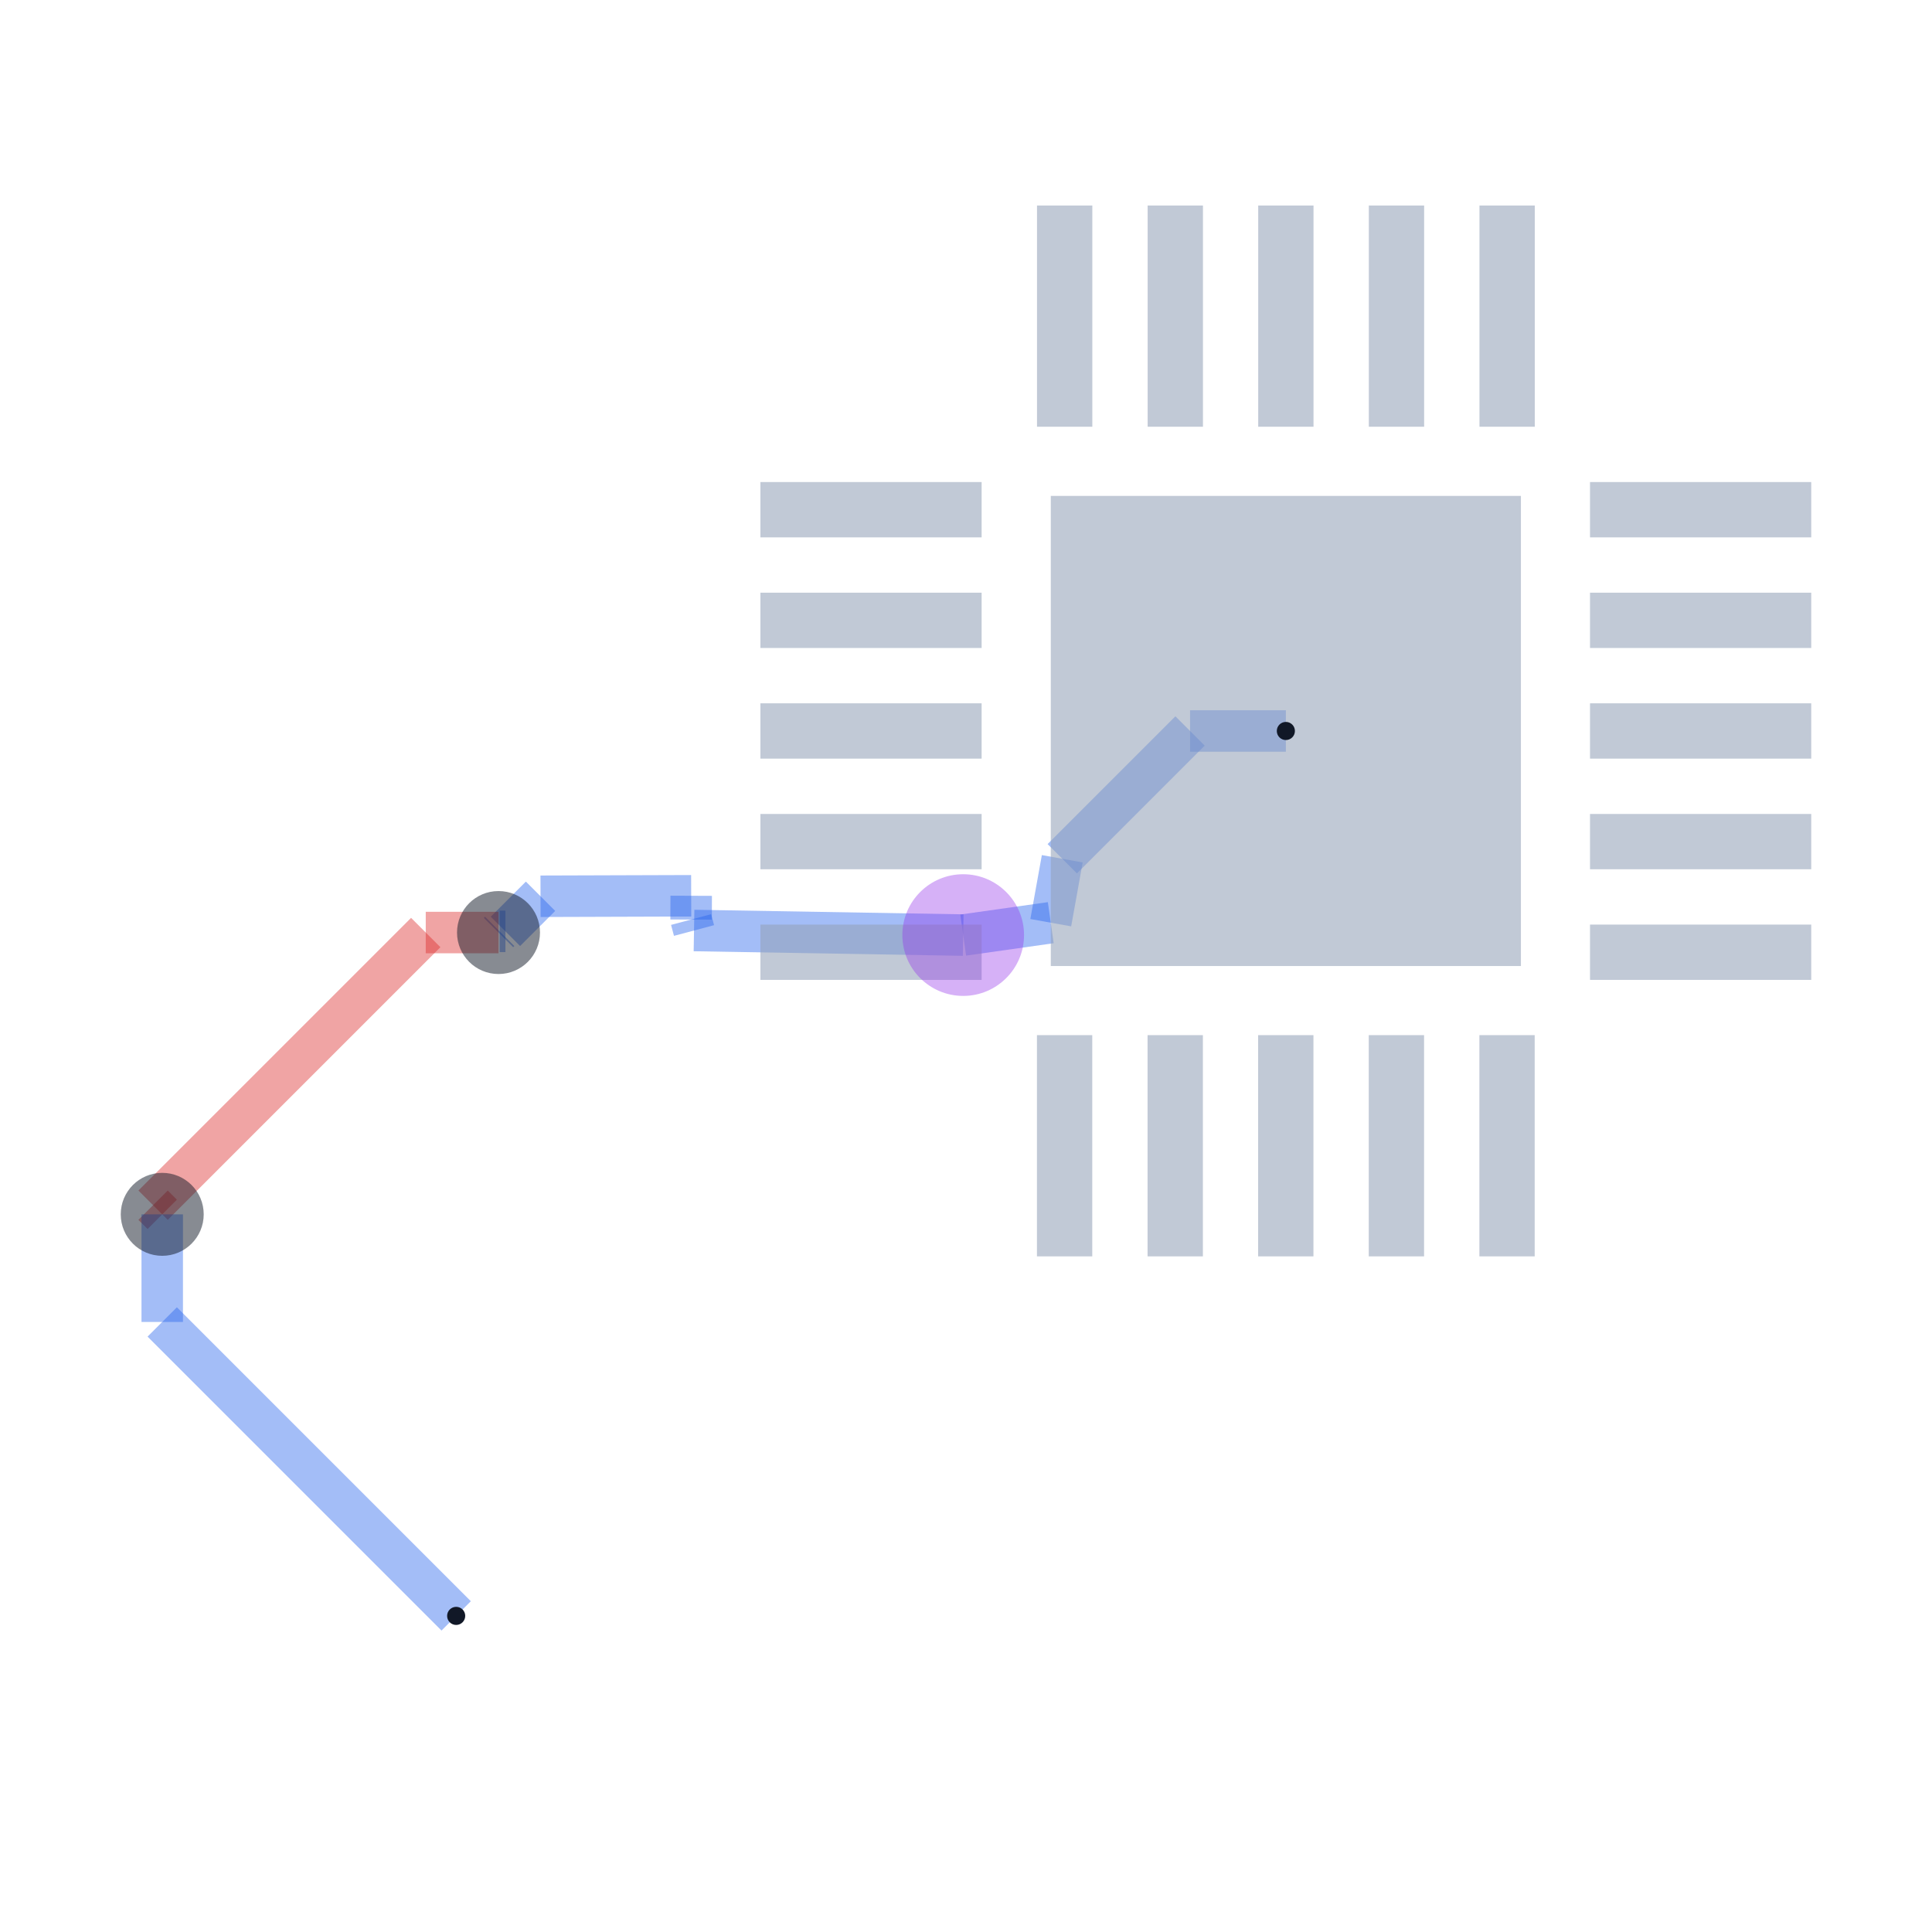
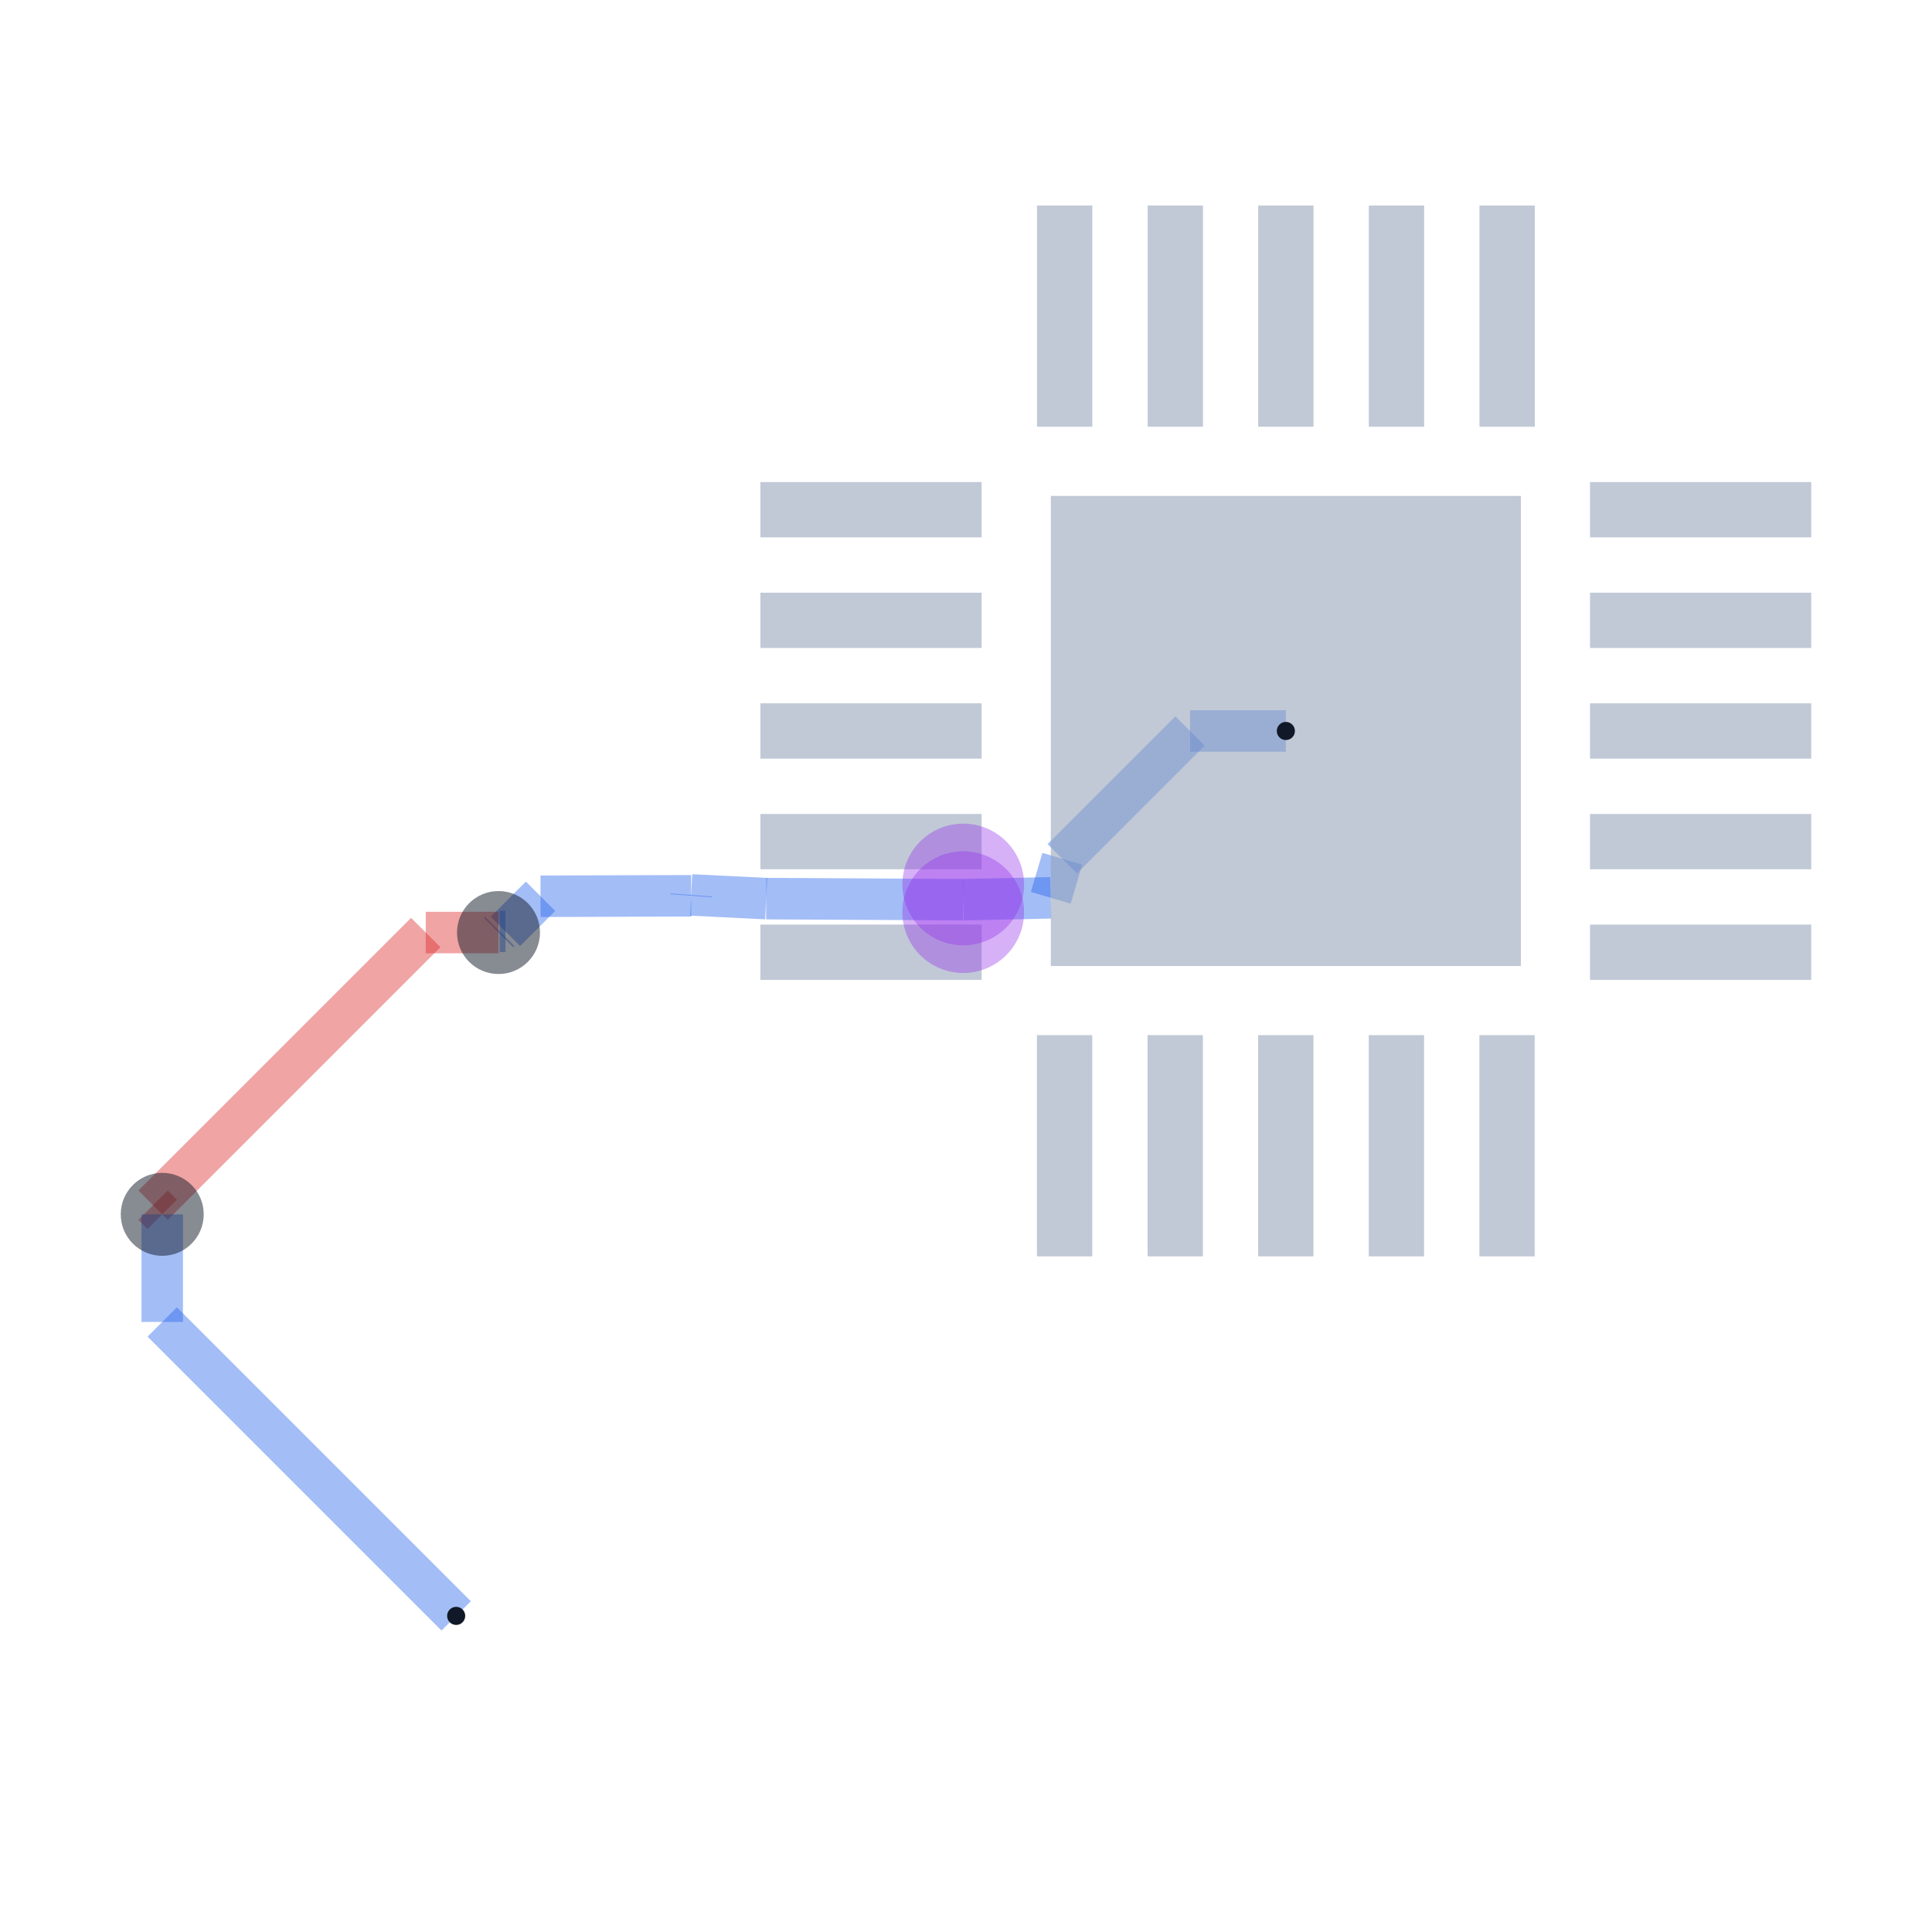
<svg xmlns="http://www.w3.org/2000/svg" width="640" height="640" viewBox="0 0 640 640">
  <rect width="100%" height="100%" fill="white" />
  <g>
    <polyline data-points="0.375127,-7.400127 0.028701679989585616,-7.400127" data-type="line" data-label="source_net_0_mst46 z0" points="425.957,242.145 394.221,242.145" fill="none" stroke="rgba(37, 99, 235, 0.42)" stroke-width="13.741" />
  </g>
  <g>
    <polyline data-points="0.028701679989585616,-7.400127 -0.43338529919821034,-7.862213979187796" data-type="line" data-label="source_net_0_mst46 z0" points="394.221,242.145 351.89,284.476" fill="none" stroke="rgba(37, 99, 235, 0.42)" stroke-width="13.741" />
  </g>
  <g>
-     <polyline data-points="-0.43338529919821034,-7.862213979187796 -0.475,-8.093386533932263" data-type="line" data-label="source_net_0_mst46 z0" points="351.89,284.476 348.078,305.653" fill="none" stroke="rgba(37, 99, 235, 0.42)" stroke-width="13.741" />
+     <polyline data-points="-0.43338529919821034,-7.862213979187796 -0.475,-8.003386533932263" data-type="line" data-label="source_net_0_mst46 z0" points="351.89,284.476 348.078,297.408" fill="none" stroke="rgba(37, 99, 235, 0.42)" stroke-width="13.741" />
  </g>
  <g>
-     <polyline data-points="-0.475,-8.093386533932263 -0.791647824864672,-8.138159930971396" data-type="line" data-label="source_net_0_mst46 z0" points="348.078,305.653 319.071,309.755" fill="none" stroke="rgba(37, 99, 235, 0.42)" stroke-width="13.741" />
+     <polyline data-points="-0.475,-8.003386533932263 -0.7915355146371718,-8.0102272" data-type="line" data-label="source_net_0_mst46 z0" points="348.078,297.408 319.081,298.035" fill="none" stroke="rgba(37, 99, 235, 0.42)" stroke-width="13.741" />
  </g>
  <g>
-     <polyline data-points="-0.791647824864672,-8.138159930971396 -1.7649962,-8.121627734803075" data-type="line" data-label="source_net_0_mst46 z0" points="319.071,309.755 229.904,308.24" fill="none" stroke="rgba(37, 99, 235, 0.42)" stroke-width="13.741" />
+     <polyline data-points="-0.7915355146371718,-8.0102272 -1.5040195633906948,-8.006367703867191" data-type="line" data-label="source_net_0_mst46 z0" points="319.081,298.035 253.812,297.681" fill="none" stroke="rgba(37, 99, 235, 0.42)" stroke-width="13.741" />
  </g>
  <g>
-     <polyline data-points="-1.7649962,-8.121627734803075 -1.7755471245373504,-8.082031781631569" data-type="line" data-label="source_net_0_mst46 z0" points="229.904,308.24 228.937,304.613" fill="none" stroke="rgba(37, 99, 235, 0.42)" stroke-width="13.741" />
+     <polyline data-points="-1.5040195633906948,-8.006367703867191 -1.775,-7.993061016063778" data-type="line" data-label="source_net_0_mst46 z0" points="253.812,297.681 228.988,296.462" fill="none" stroke="rgba(37, 99, 235, 0.42)" stroke-width="13.741" />
  </g>
  <g>
-     <polyline data-points="-1.7755471245373504,-8.082031781631569 -1.7752095196144637,-7.9960683573704205" data-type="line" data-label="source_net_0_mst46 z0" points="228.937,304.613 228.968,296.738" fill="none" stroke="rgba(37, 99, 235, 0.42)" stroke-width="13.741" />
+     <polyline data-points="-1.775,-7.993061016063778 -1.7752095196144637,-7.9960683573704205" data-type="line" data-label="source_net_0_mst46 z0" points="228.988,296.462 228.968,296.738" fill="none" stroke="rgba(37, 99, 235, 0.42)" stroke-width="13.741" />
  </g>
  <g>
    <polyline data-points="-1.7752095196144637,-7.9960683573704205 -2.3200122989223,-7.997813077818508" data-type="line" data-label="source_net_0_mst46 z0" points="228.968,296.738 179.06,296.898" fill="none" stroke="rgba(37, 99, 235, 0.42)" stroke-width="13.741" />
  </g>
  <g>
    <polyline data-points="-2.3200122989223,-7.997813077818508 -2.4469685542096484,-8.124769333105856" data-type="line" data-label="source_net_0_mst46 z0" points="179.06,296.898 167.43,308.528" fill="none" stroke="rgba(37, 99, 235, 0.42)" stroke-width="13.741" />
  </g>
  <g>
    <polyline data-points="-2.4469685542096484,-8.124769333105856 -2.4677693331058568,-8.124769333105856" data-type="line" data-label="source_net_0_mst46 z0" points="167.43,308.528 165.524,308.528" fill="none" stroke="rgba(37, 99, 235, 0.42)" stroke-width="13.741" />
  </g>
  <g>
    <polyline data-points="-2.4677693331058568,-8.124769333105856 -2.472,-8.129" data-type="line" data-label="source_net_0_mst46 z0" points="165.524,308.528 165.137,308.915" fill="none" stroke="rgba(37, 99, 235, 0.42)" stroke-width="13.741" />
  </g>
  <g>
    <polyline data-points="-2.472,-8.129 -2.7351046484238237,-8.129" data-type="line" data-label="source_net_0_mst46 z1" points="165.137,308.915 141.034,308.915" fill="none" stroke="rgba(220, 38, 38, 0.42)" stroke-width="13.741" />
  </g>
  <g>
    <polyline data-points="-2.7351046484238237,-8.129 -3.721052324211912,-9.114947675788088" data-type="line" data-label="source_net_0_mst46 z1" points="141.034,308.915 50.713,399.236" fill="none" stroke="rgba(220, 38, 38, 0.42)" stroke-width="13.741" />
  </g>
  <g>
    <polyline data-points="-3.721052324211912,-9.114947675788088 -3.721052324211912,-9.114947675788088" data-type="line" data-label="source_net_0_mst46 z1" points="50.713,399.236 50.713,399.236" fill="none" stroke="rgba(220, 38, 38, 0.42)" stroke-width="13.741" />
  </g>
  <g>
    <polyline data-points="-3.721052324211912,-9.114947675788088 -3.688,-9.148" data-type="line" data-label="source_net_0_mst46 z1" points="50.713,399.236 53.741,402.264" fill="none" stroke="rgba(220, 38, 38, 0.42)" stroke-width="13.741" />
  </g>
  <g>
    <polyline data-points="-3.688,-9.148 -3.688,-9.537154999999998" data-type="line" data-label="source_net_0_mst46 z0" points="53.741,402.264 53.741,437.914" fill="none" stroke="rgba(37, 99, 235, 0.42)" stroke-width="13.741" />
  </g>
  <g>
    <polyline data-points="-3.688,-9.537154999999998 -2.62509,-10.600064999999999" data-type="line" data-label="source_net_0_mst46 z0" points="53.741,437.914 151.112,535.285" fill="none" stroke="rgba(37, 99, 235, 0.42)" stroke-width="13.741" />
  </g>
  <g>
    <rect data-type="rect" data-label="board bounds" data-x="-0.5" data-y="-8.25" x="116.768" y="68.078" width="458.041" height="503.845" fill="rgba(255, 255, 255, 0)" stroke="#0f172a" stroke-width="0.011" />
  </g>
  <g>
    <rect data-type="rect" data-label="" data-x="0.375127" data-y="-7.400127" x="348.09" y="164.278" width="155.733" height="155.733" fill="rgba(148, 163, 184, 0.58)" stroke="#64748b" stroke-width="0.011" />
  </g>
  <g>
    <rect data-type="rect" data-label="" data-x="1.1749729999999998" data-y="-8.899997" x="490.068" y="342.902" width="18.322" height="73.286" fill="rgba(148, 163, 184, 0.58)" stroke="#64748b" stroke-width="0.011" />
  </g>
  <g>
    <rect data-type="rect" data-label="" data-x="0.7749229999999998" data-y="-8.899997" x="453.42" y="342.902" width="18.322" height="73.286" fill="rgba(148, 163, 184, 0.58)" stroke="#64748b" stroke-width="0.011" />
  </g>
  <g>
    <rect data-type="rect" data-label="" data-x="0.3748729999999998" data-y="-8.899997" x="416.773" y="342.902" width="18.322" height="73.286" fill="rgba(148, 163, 184, 0.58)" stroke="#64748b" stroke-width="0.011" />
  </g>
  <g>
    <rect data-type="rect" data-label="" data-x="-0.02492300000000014" data-y="-8.899997" x="380.148" y="342.902" width="18.322" height="73.286" fill="rgba(148, 163, 184, 0.58)" stroke="#64748b" stroke-width="0.011" />
  </g>
  <g>
    <rect data-type="rect" data-label="" data-x="-0.42497300000000027" data-y="-8.899997" x="343.5" y="342.902" width="18.322" height="73.286" fill="rgba(148, 163, 184, 0.58)" stroke="#64748b" stroke-width="0.011" />
  </g>
  <g>
    <rect data-type="rect" data-label="" data-x="-1.124997" data-y="-8.200227" x="251.89" y="306.28" width="73.286" height="18.322" fill="rgba(148, 163, 184, 0.58)" stroke="#64748b" stroke-width="0.011" />
  </g>
  <g>
    <rect data-type="rect" data-label="" data-x="-1.124997" data-y="-7.800177000000001" x="251.89" y="269.632" width="73.286" height="18.322" fill="rgba(148, 163, 184, 0.58)" stroke="#64748b" stroke-width="0.011" />
  </g>
  <g>
    <rect data-type="rect" data-label="" data-x="-1.124997" data-y="-7.400127" x="251.89" y="232.984" width="73.286" height="18.322" fill="rgba(148, 163, 184, 0.58)" stroke="#64748b" stroke-width="0.011" />
  </g>
  <g>
    <rect data-type="rect" data-label="" data-x="-1.124997" data-y="-7.000077" x="251.89" y="196.336" width="73.286" height="18.322" fill="rgba(148, 163, 184, 0.58)" stroke="#64748b" stroke-width="0.011" />
  </g>
  <g>
    <rect data-type="rect" data-label="" data-x="-1.124997" data-y="-6.600027" x="251.89" y="159.688" width="73.286" height="18.322" fill="rgba(148, 163, 184, 0.58)" stroke="#64748b" stroke-width="0.011" />
  </g>
  <g>
    <rect data-type="rect" data-label="" data-x="-0.42471899999999974" data-y="-5.900003" x="343.523" y="68.078" width="18.322" height="73.286" fill="rgba(148, 163, 184, 0.58)" stroke="#64748b" stroke-width="0.011" />
  </g>
  <g>
    <rect data-type="rect" data-label="" data-x="-0.02466899999999983" data-y="-5.900003" x="380.171" y="68.078" width="18.322" height="73.286" fill="rgba(148, 163, 184, 0.58)" stroke="#64748b" stroke-width="0.011" />
  </g>
  <g>
    <rect data-type="rect" data-label="" data-x="0.3751270000000002" data-y="-5.900003" x="416.796" y="68.078" width="18.322" height="73.286" fill="rgba(148, 163, 184, 0.58)" stroke="#64748b" stroke-width="0.011" />
  </g>
  <g>
    <rect data-type="rect" data-label="" data-x="0.7751770000000002" data-y="-5.900003" x="453.444" y="68.078" width="18.322" height="73.286" fill="rgba(148, 163, 184, 0.58)" stroke="#64748b" stroke-width="0.011" />
  </g>
  <g>
    <rect data-type="rect" data-label="" data-x="1.1752270000000002" data-y="-5.900003" x="490.091" y="68.078" width="18.322" height="73.286" fill="rgba(148, 163, 184, 0.58)" stroke="#64748b" stroke-width="0.011" />
  </g>
  <g>
    <rect data-type="rect" data-label="" data-x="1.874997" data-y="-6.600027000000001" x="526.714" y="159.688" width="73.286" height="18.322" fill="rgba(148, 163, 184, 0.58)" stroke="#64748b" stroke-width="0.011" />
  </g>
  <g>
    <rect data-type="rect" data-label="" data-x="1.874997" data-y="-7.000077000000001" x="526.714" y="196.336" width="73.286" height="18.322" fill="rgba(148, 163, 184, 0.58)" stroke="#64748b" stroke-width="0.011" />
  </g>
  <g>
    <rect data-type="rect" data-label="" data-x="1.874997" data-y="-7.400127" x="526.714" y="232.984" width="73.286" height="18.322" fill="rgba(148, 163, 184, 0.58)" stroke="#64748b" stroke-width="0.011" />
  </g>
  <g>
    <rect data-type="rect" data-label="" data-x="1.874997" data-y="-7.800177000000001" x="526.714" y="269.632" width="73.286" height="18.322" fill="rgba(148, 163, 184, 0.58)" stroke="#64748b" stroke-width="0.011" />
  </g>
  <g>
    <rect data-type="rect" data-label="" data-x="1.874997" data-y="-8.200227" x="526.714" y="306.28" width="73.286" height="18.322" fill="rgba(148, 163, 184, 0.58)" stroke="#64748b" stroke-width="0.011" />
  </g>
  <circle data-type="circle" data-label="" data-x="-2.472" data-y="-8.129" cx="165.137" cy="308.915" r="13.741" fill="rgba(17, 24, 39, 0.5)" stroke="rgba(248, 250, 252, 0.5)" stroke-width="0.011" />
  <circle data-type="circle" data-label="" data-x="-3.688" data-y="-9.148" cx="53.741" cy="402.264" r="13.741" fill="rgba(17, 24, 39, 0.5)" stroke="rgba(248, 250, 252, 0.5)" stroke-width="0.011" />
-   <circle data-type="circle" data-label="" data-x="-0.791647824864672" data-y="-8.138159930971396" cx="319.071" cy="309.755" r="20.154" fill="rgba(147, 51, 234, 0.38)" stroke="#7e22ce" stroke-width="0.011" />
+   <circle data-type="circle" data-label="" data-x="-0.7915355146371718" data-y="-8.0552272" cx="319.081" cy="302.157" r="20.154" fill="rgba(147, 51, 234, 0.38)" stroke="#7e22ce" stroke-width="0.011" />
+   <circle data-type="circle" data-label="" data-x="-0.7915355146371718" data-y="-7.955202" cx="319.081" cy="292.994" r="20.154" fill="rgba(147, 51, 234, 0.38)" stroke="#7e22ce" stroke-width="0.011" />
  <g>
    <circle data-type="point" data-label="source_net_0_mst46" data-x="-2.62509" data-y="-10.600064999999999" cx="151.112" cy="535.285" r="3" fill="#111827" />
  </g>
  <g>
    <circle data-type="point" data-label="source_net_0_mst46" data-x="0.375127" data-y="-7.400127" cx="425.957" cy="242.145" r="3" fill="#111827" />
  </g>
  <g id="crosshair" style="display: none">
    <line id="crosshair-h" y1="0" y2="640" stroke="#666" stroke-width="0.5" />
    <line id="crosshair-v" x1="0" x2="640" stroke="#666" stroke-width="0.5" />
    <text id="coordinates" font-family="monospace" font-size="12" fill="#666" />
  </g>
</svg>
